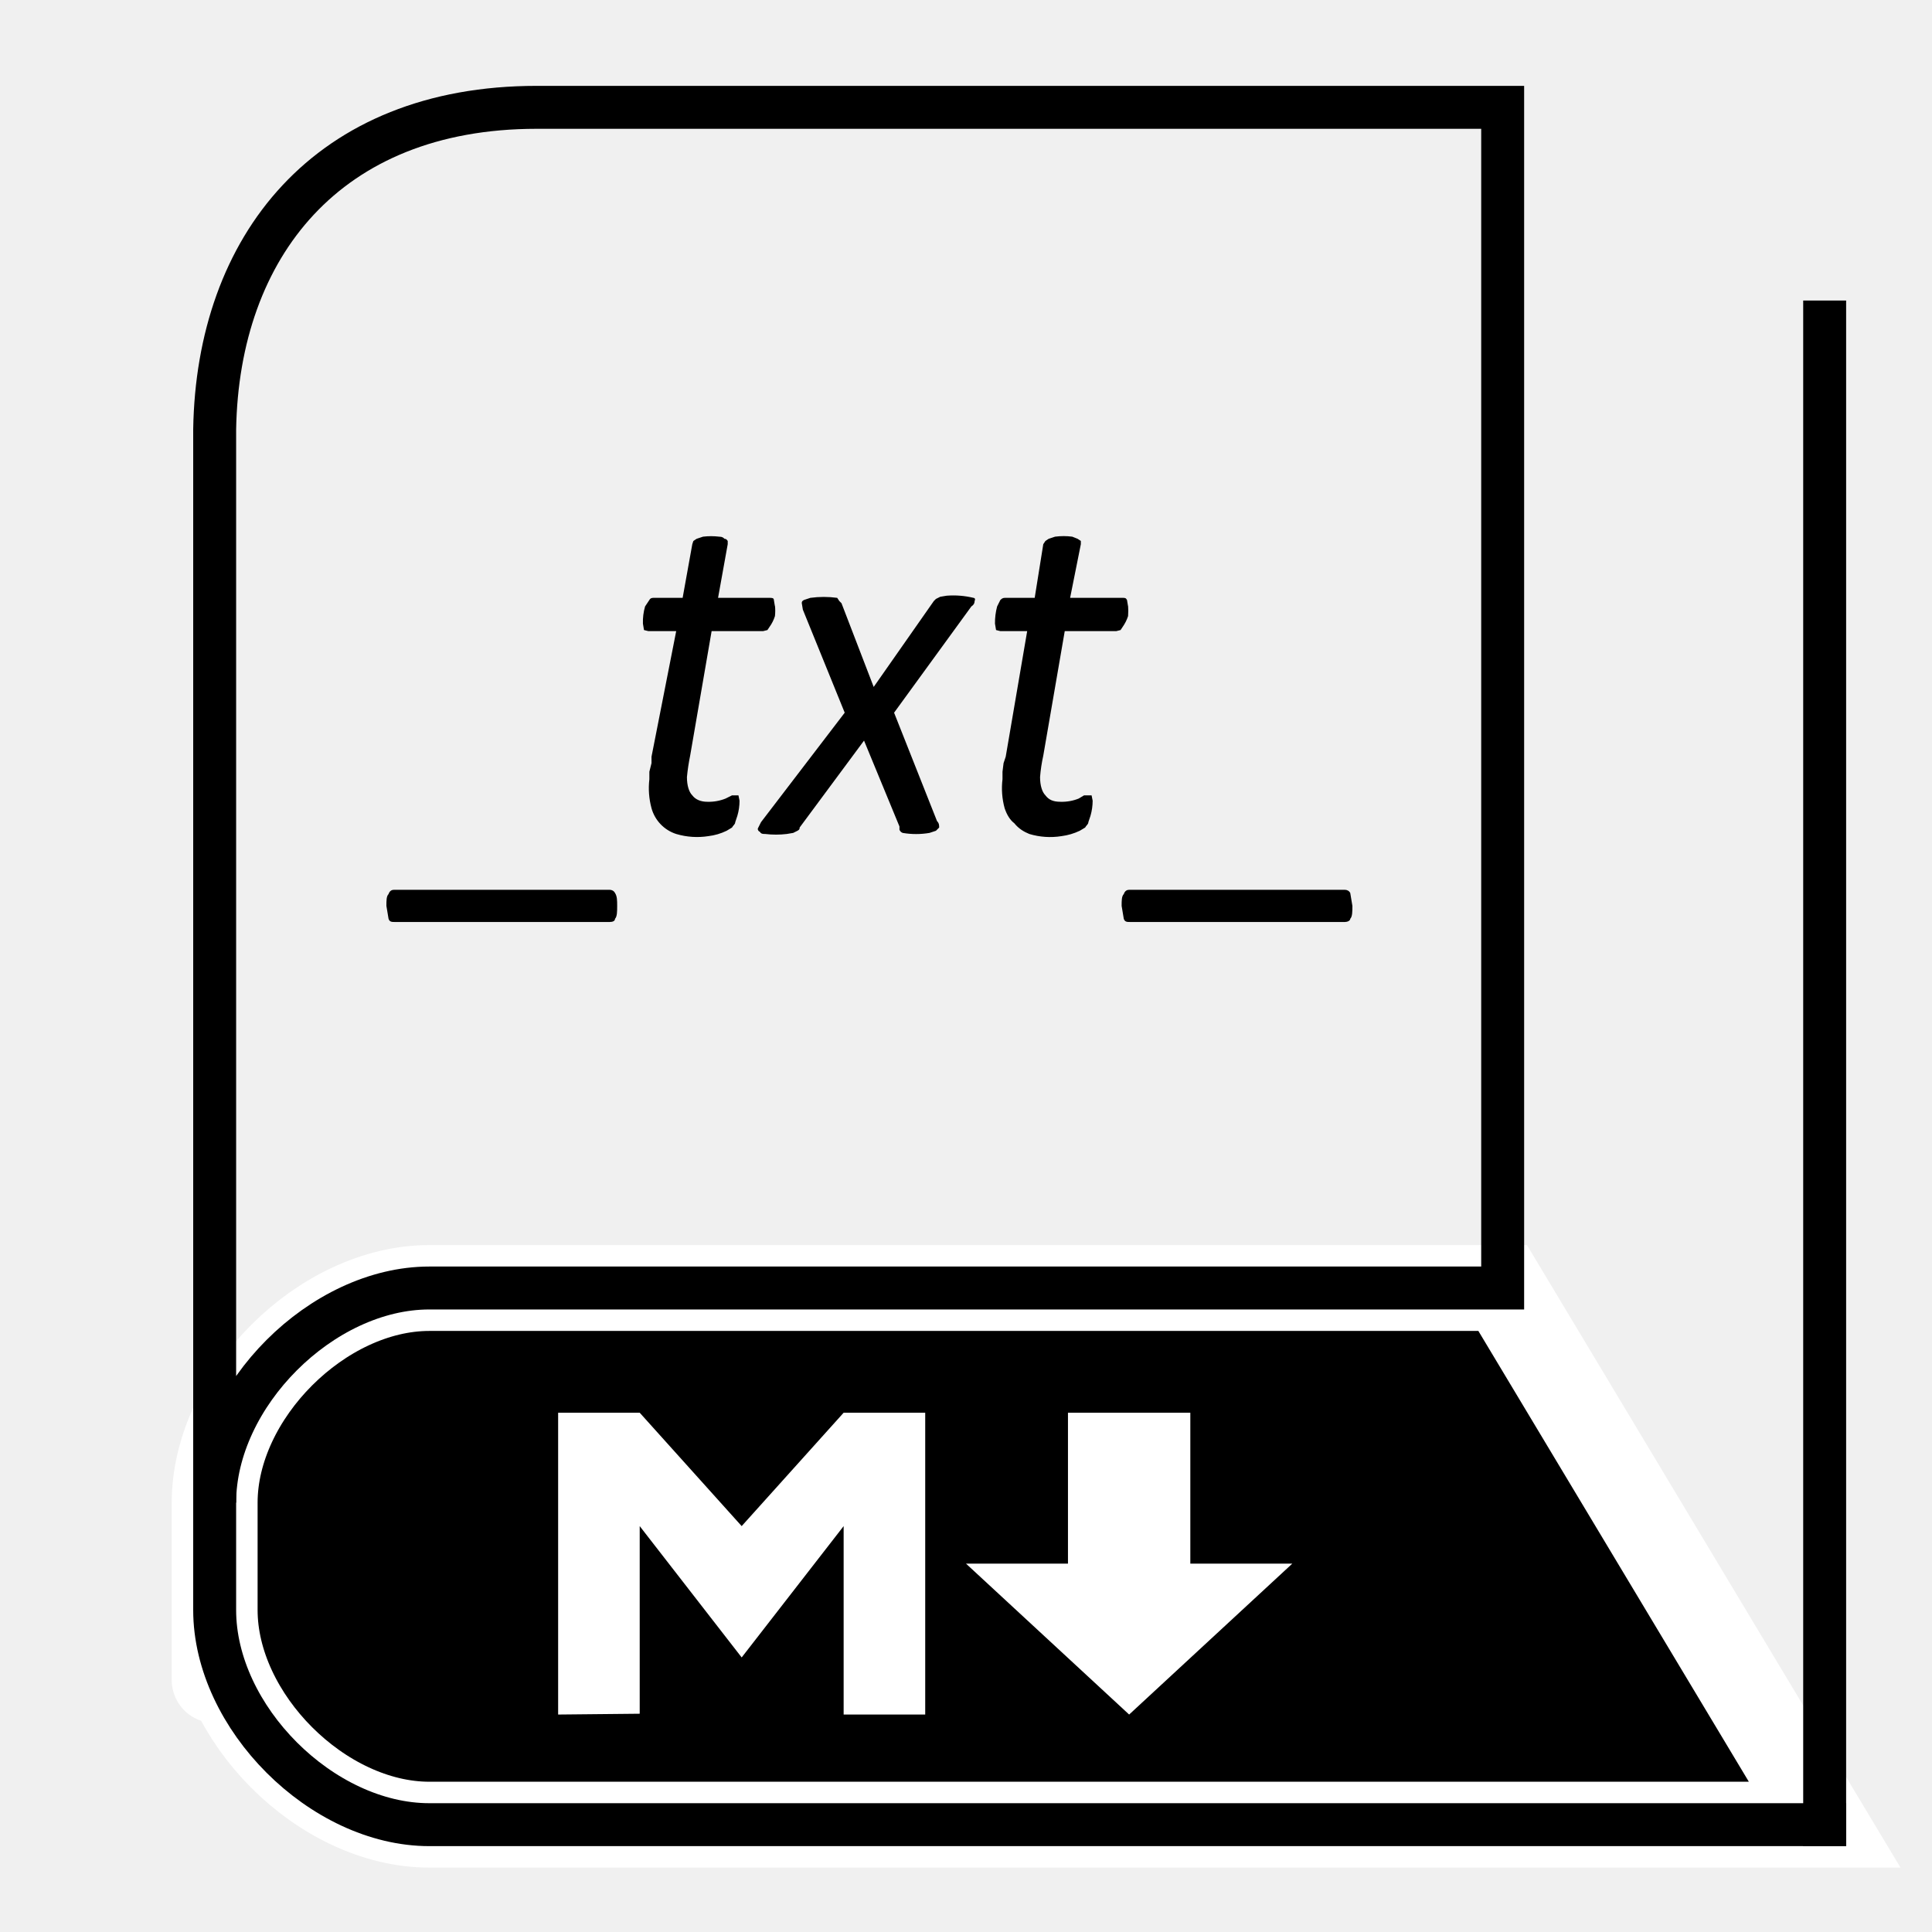
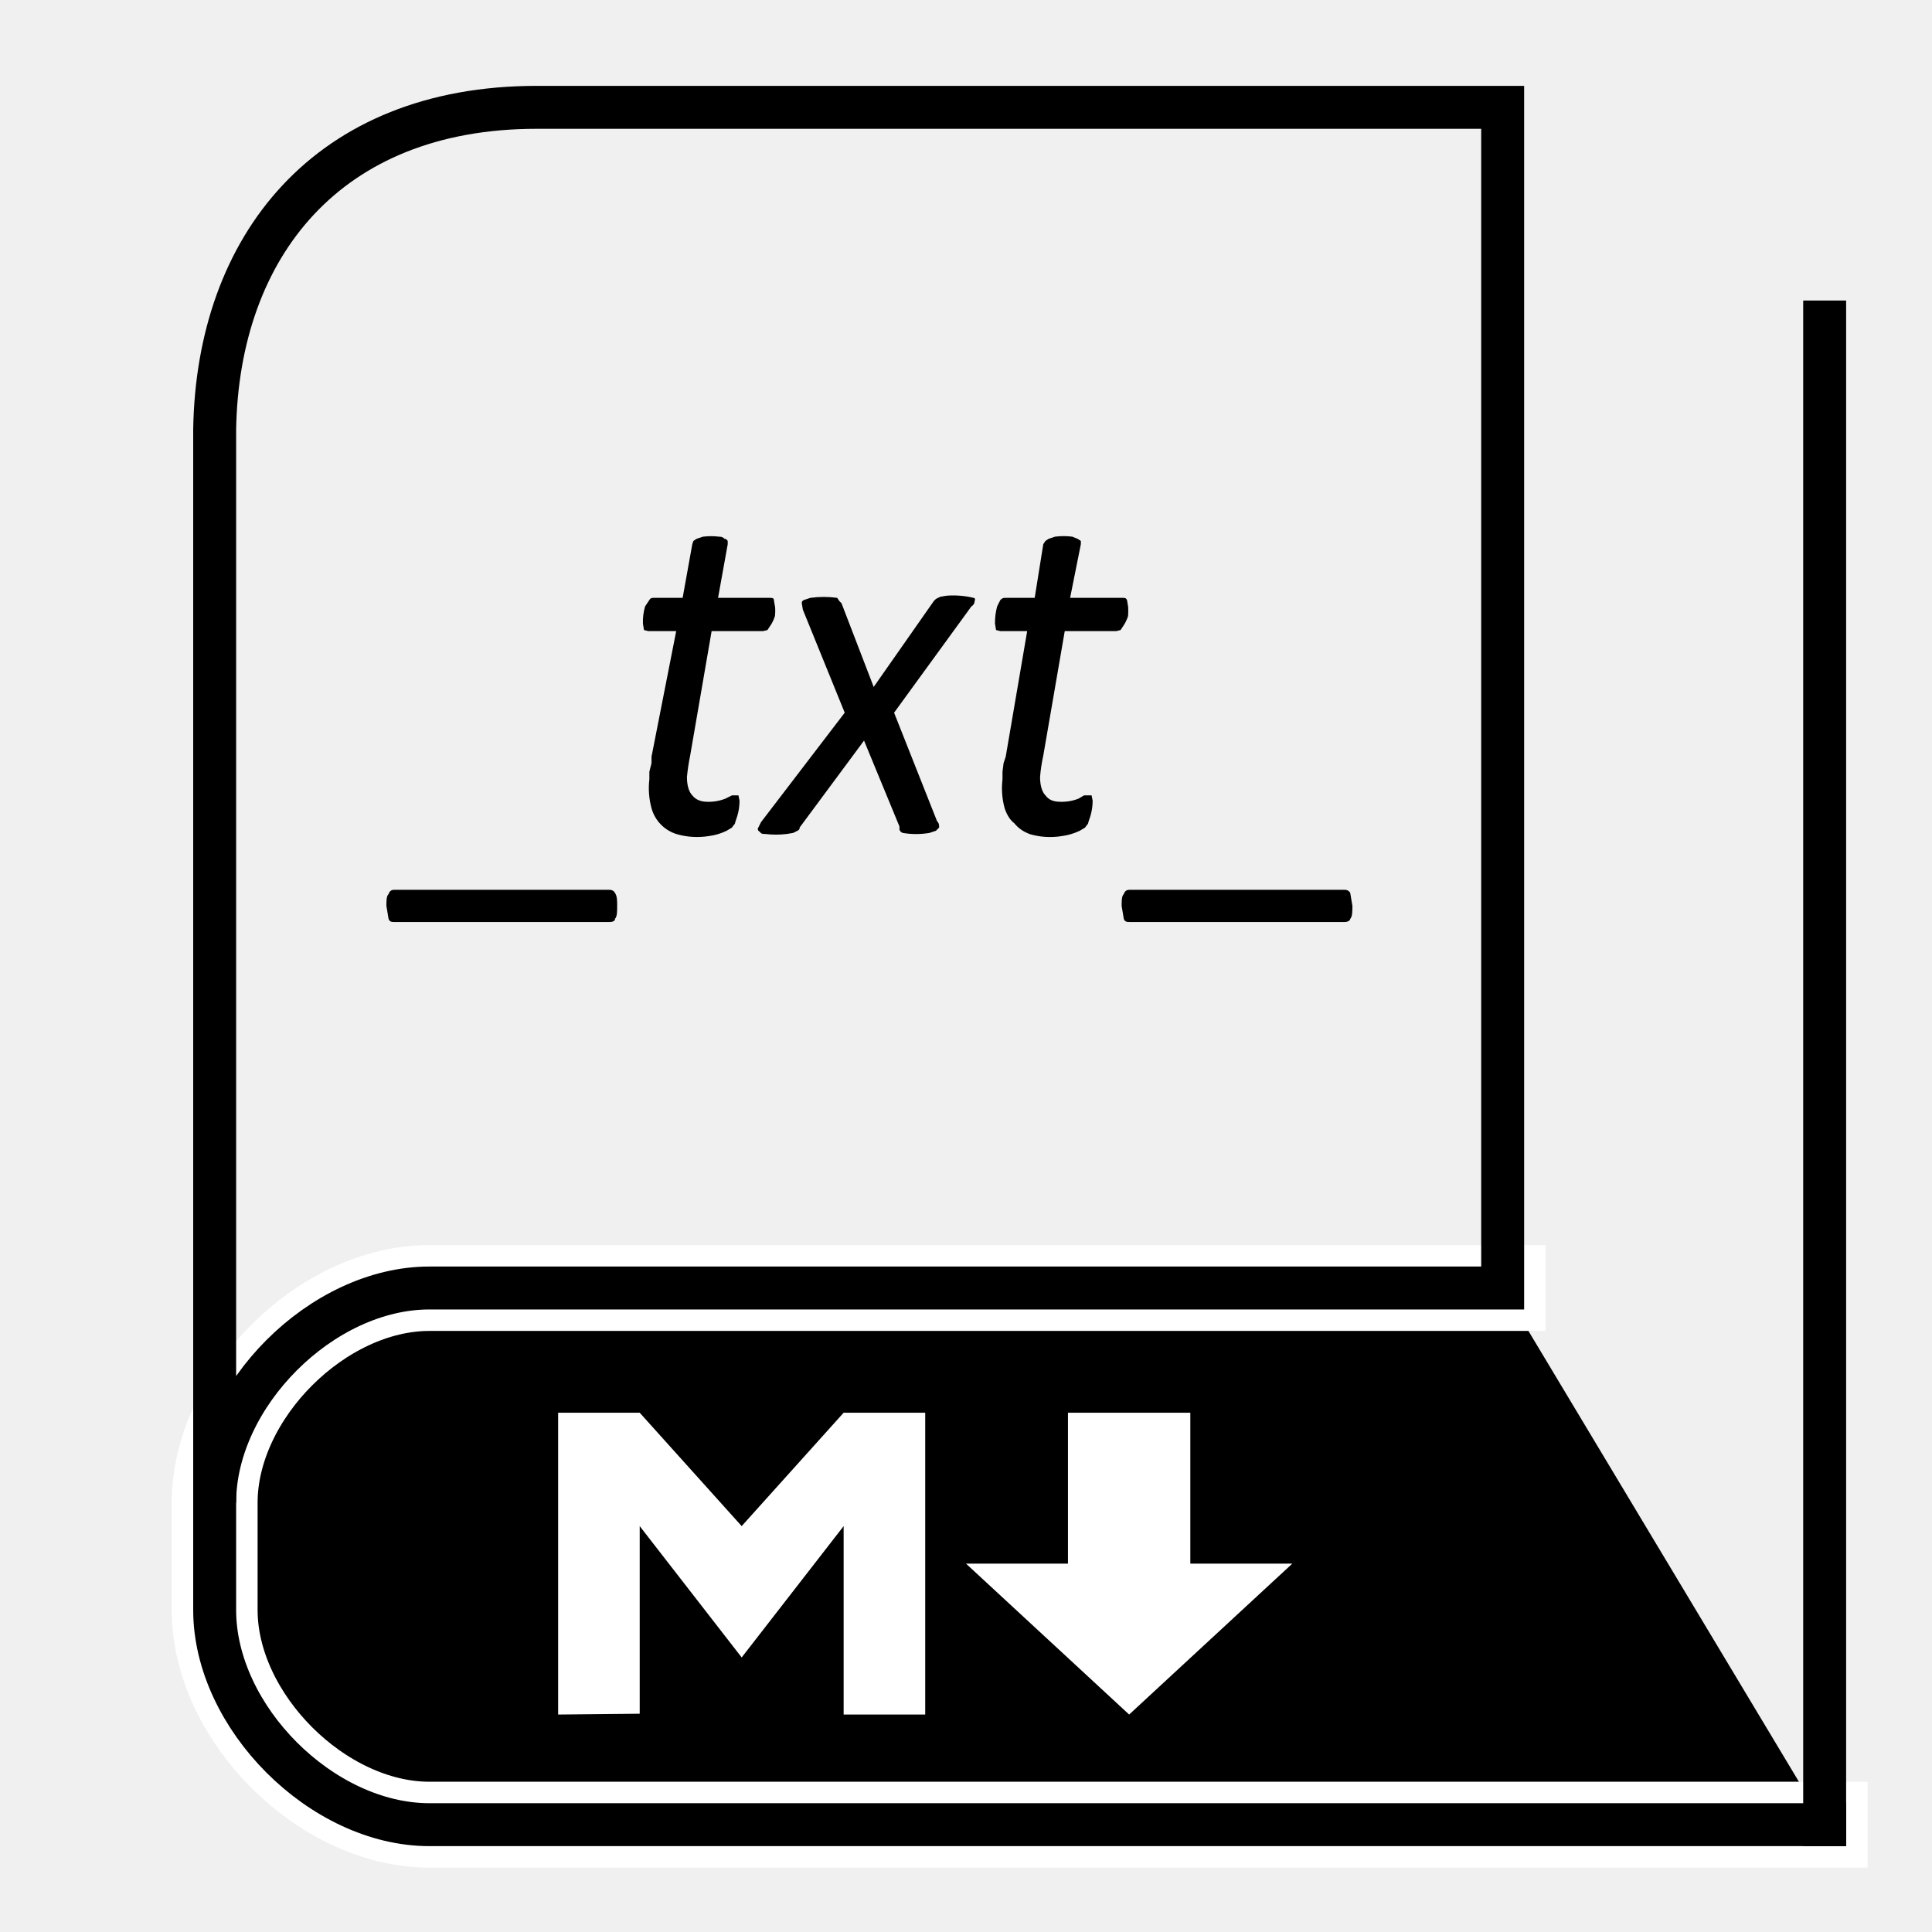
<svg xmlns="http://www.w3.org/2000/svg" viewBox="0 0 90 90">
  <style>
    #cartouche {
      fill: #000;
    }

    #cover,
    #pages,
    #back {
      stroke: #000;
      stroke-width: 2;
      stroke-linecap: square;
      fill: none;
    }

-     #cartouche {
+     #cartouche_bord {
+       fill:none;
      stroke: #ffffff;
-       stroke-width: 4
+       stroke-width: 4;
+       stroke-linecap: square;
    }
  </style>
  <path id="cartouche" d="M 20,60 H 70 L 85,85 H 20 c -5,0 -10,-5 -10,-10 0,0 0,10 0,-5 0,-5 5,-10 10,-10 z" />
+   <path id="cartouche_bord" d="M 70,60 H 20 c -5,0 -10,5 -10,10 v 5 c 0,5 5,10 10,10 h 65" />
  <path id="cover" d="M20 60h50V5H25c-9.769 0-14.858 6.505-15 15v50c0-5 5-10 10-10z" />
  <path id="pages" d="M85 85H20c-5 0-10-5-10-10v-5" />
  <path id="back" d="M85 15v70" />
  <path transform="translate(26, 66) scale(0.38 0.38)" id="mdown" fill="#fff" d="M0 36.5v-37h10l12.5 13.9L35-.5h10v37H35V13.4L22.5 29.5 10 13.4v23Zm70 0L50 18h12.5V-.5h15V18H90z" />
  <path id="txt" transform=" translate(18 25) scale(0.5)" d="M21.5 34.4c0 .5 0 1-.2 1.2 0 .2-.2.3-.5.3H.8c-.3 0-.5 0-.6-.3L0 34.4c0-.5 0-.9.2-1.1.1-.3.3-.4.5-.4h20.1c.2 0 .4.1.5.3.2.3.2.7.2 1.2zm14.7-28a4.5 4.5 0 0 1 0 1 3.5 3.5 0 0 1-.5 1l-.2.3-.4.1h-4.8l-2 11.6a18.7 18.7 0 0 0-.3 2c0 .8.2 1.4.5 1.7.3.4.8.6 1.4.6a4.2 4.2 0 0 0 1.7-.3l.6-.3h.6l.1.5a4.9 4.9 0 0 1-.2 1.4l-.2.6c0 .2-.2.3-.3.5l-.5.3a5.3 5.3 0 0 1-1.7.5 6.8 6.8 0 0 1-3-.2 3.5 3.5 0 0 1-2.3-2.4 7.1 7.1 0 0 1-.2-2.7v-.7l.2-.8v-.6L27 8.8h-2.6l-.4-.1-.1-.6a5.1 5.1 0 0 1 .2-1.6l.4-.6c.1-.2.3-.2.4-.2h2.7l.9-5 .1-.3.3-.2.6-.2A6.2 6.2 0 0 1 31 0c.3 0 .4.1.5.2.2 0 .2.1.3.2v.3l-.9 5h4.8c.2 0 .4 0 .4.2l.1.6zm11.1 10 4 10.1c.2.2.2.4.2.6l-.3.3-.6.2a7.4 7.4 0 0 1-2.5 0 .5.5 0 0 1-.3-.3V27l-3.3-8-6 8.1c0 .1 0 .2-.2.3l-.4.2-.6.1a8.3 8.3 0 0 1-2 0c-.2 0-.4 0-.5-.2a.3.3 0 0 1-.2-.3l.3-.6 7.8-10.2-3.9-9.6-.1-.6c0-.1 0-.2.2-.3l.6-.2a9.2 9.2 0 0 1 2.5 0l.2.3.2.2 3 7.8L51 6l.2-.2.4-.2.6-.1a8 8 0 0 1 2.5.2c.1 0 .2.1.1.3 0 .1 0 .3-.3.5zm21.8-10a6.6 6.6 0 0 1 0 1 3.7 3.7 0 0 1-.5 1l-.2.3-.4.1h-4.8l-2 11.6a14.2 14.2 0 0 0-.3 2c0 .8.2 1.4.5 1.7.3.4.7.6 1.4.6a4.2 4.2 0 0 0 1.7-.3l.5-.3h.7l.1.5a5.1 5.1 0 0 1-.2 1.4l-.2.6c0 .2-.2.3-.3.5l-.5.3a5.6 5.6 0 0 1-1.7.5 6.7 6.7 0 0 1-3-.2c-.5-.2-1-.5-1.4-1-.4-.3-.7-.8-.9-1.4a7 7 0 0 1-.2-2.7v-.7l.1-.8.2-.6 2-11.7h-2.5l-.4-.1-.1-.6a5.9 5.9 0 0 1 .2-1.6l.3-.6c.2-.2.3-.2.5-.2h2.7l.8-5 .2-.3.3-.2.6-.2a6.2 6.2 0 0 1 1.6 0l.5.2.3.2v.3l-1 5h4.9c.2 0 .3 0 .4.2l.1.6zm20.9 28c0 .5 0 1-.2 1.2 0 .2-.3.3-.5.3h-20c-.3 0-.5 0-.6-.3l-.2-1.2c0-.5 0-.9.2-1.1.1-.3.3-.4.5-.4h20.1c.2 0 .4.1.5.3l.2 1.2Z" />
</svg>
